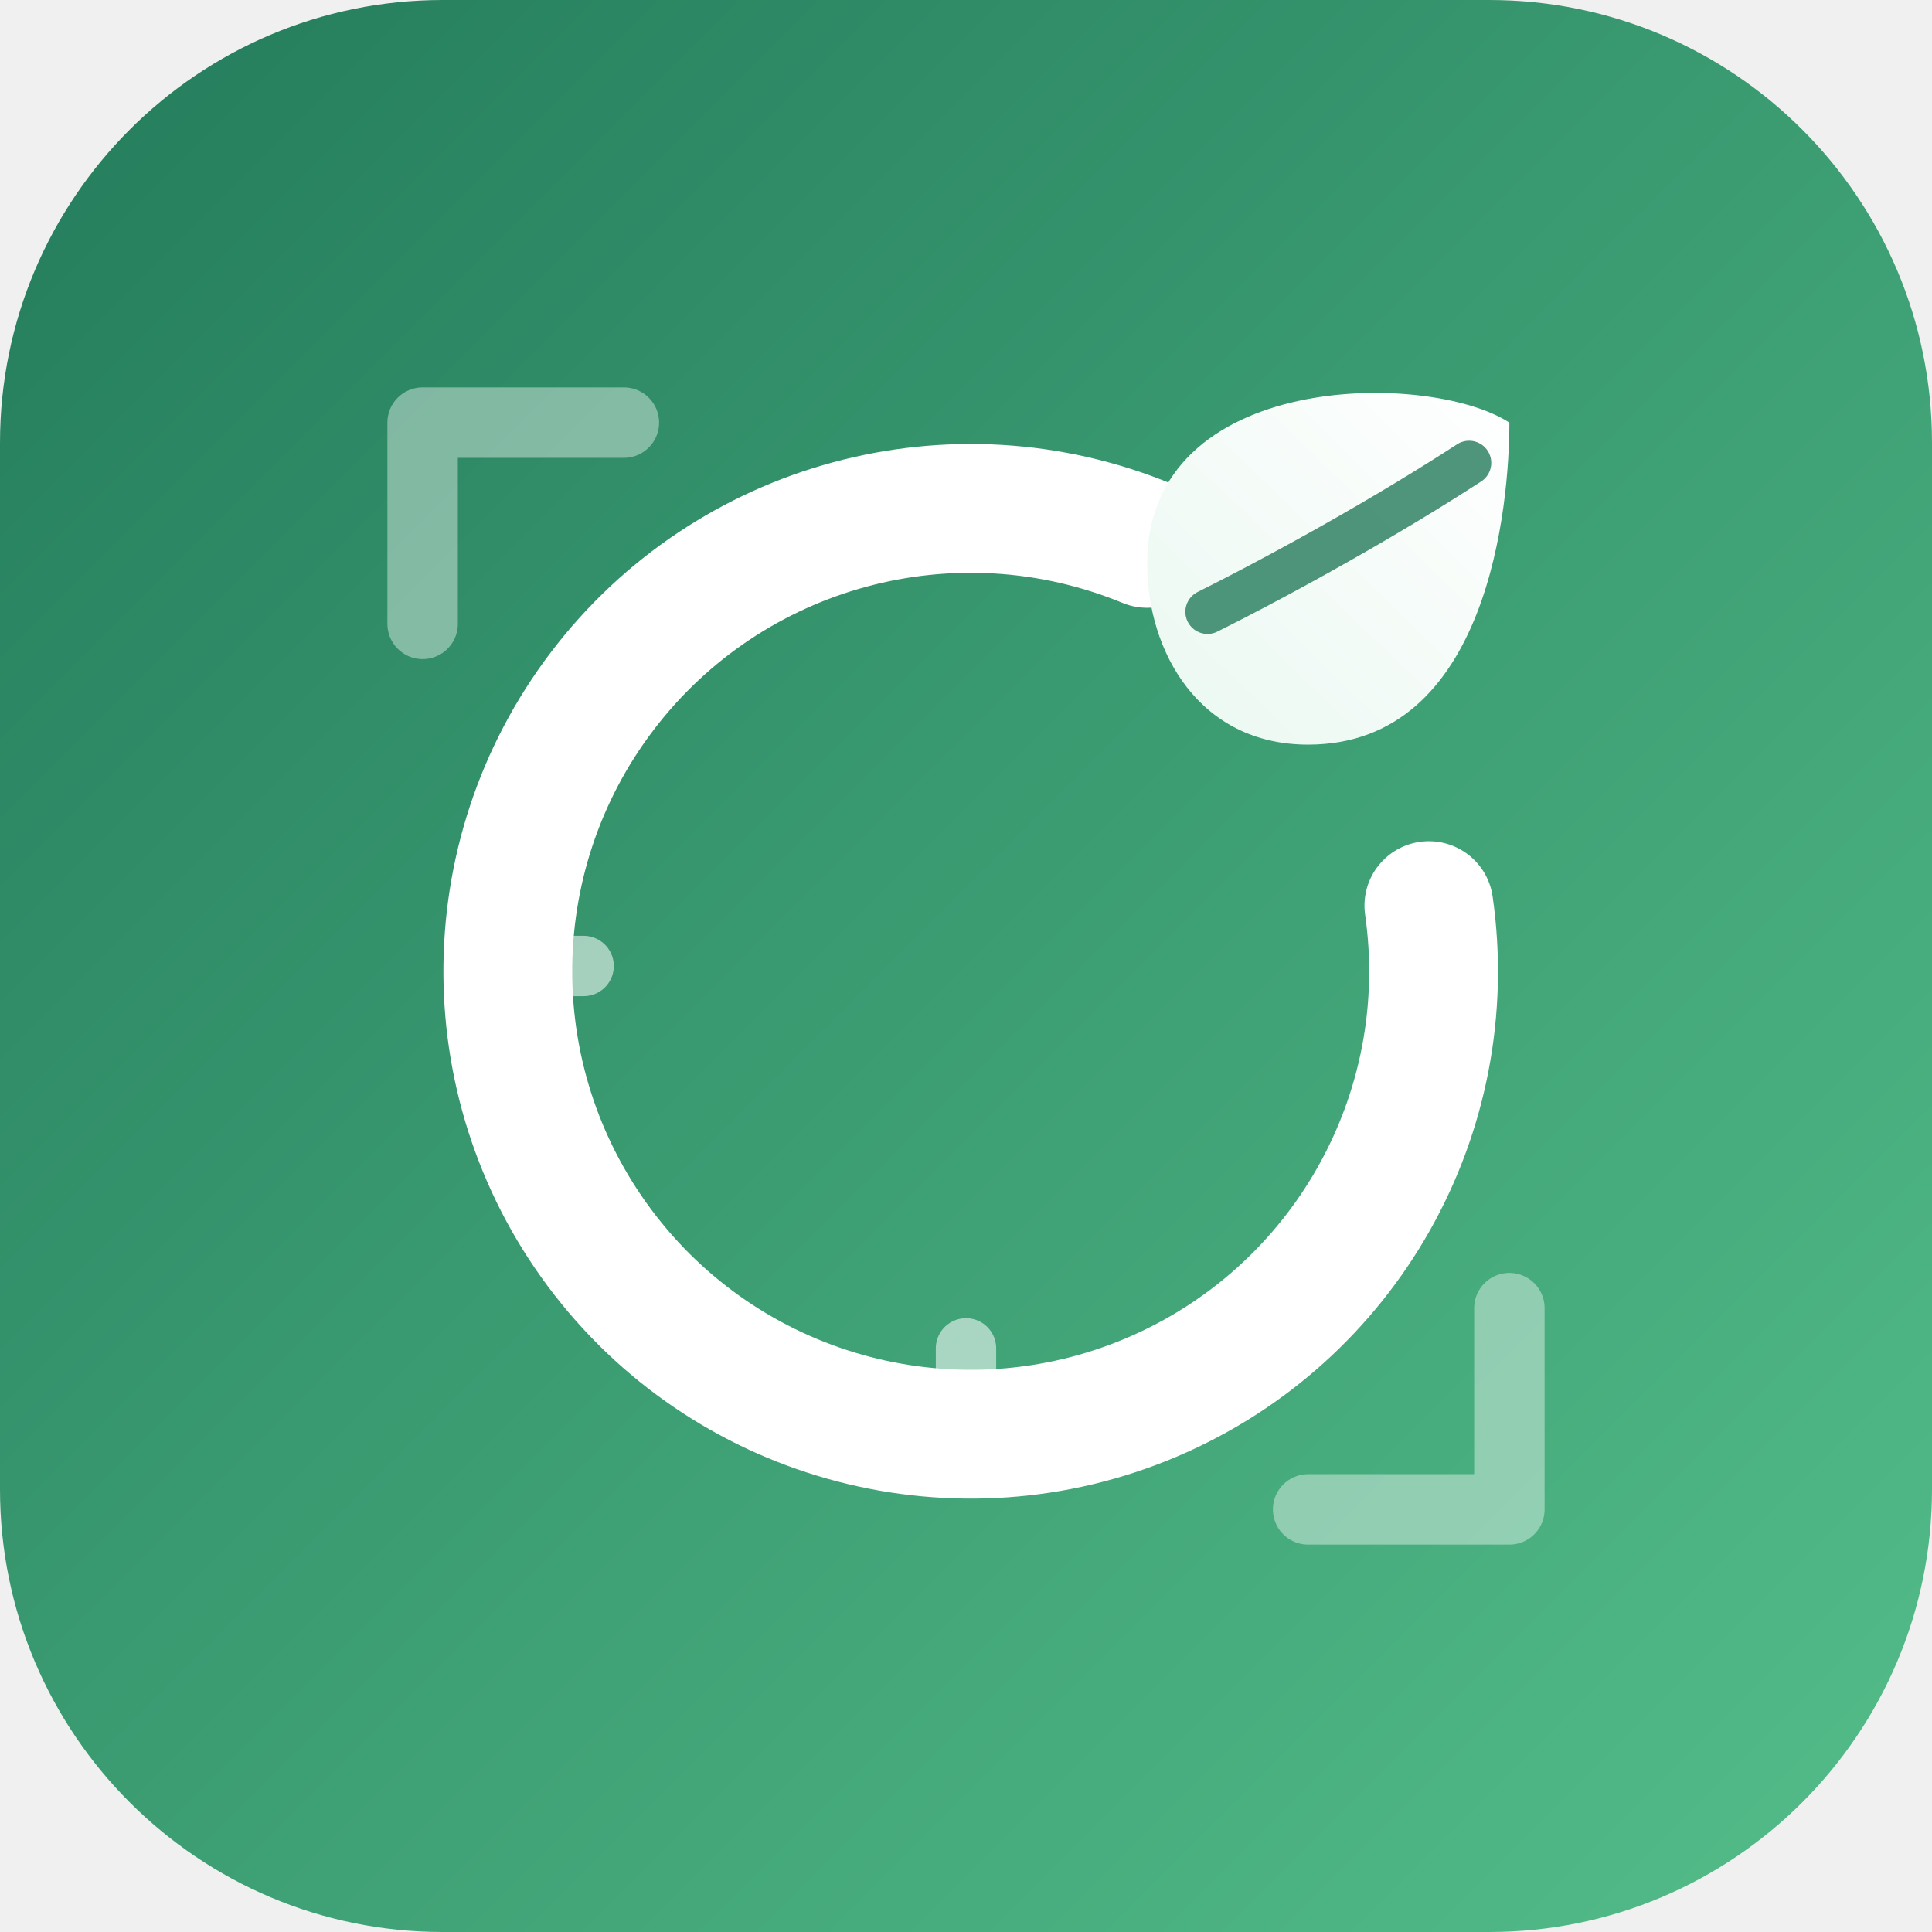
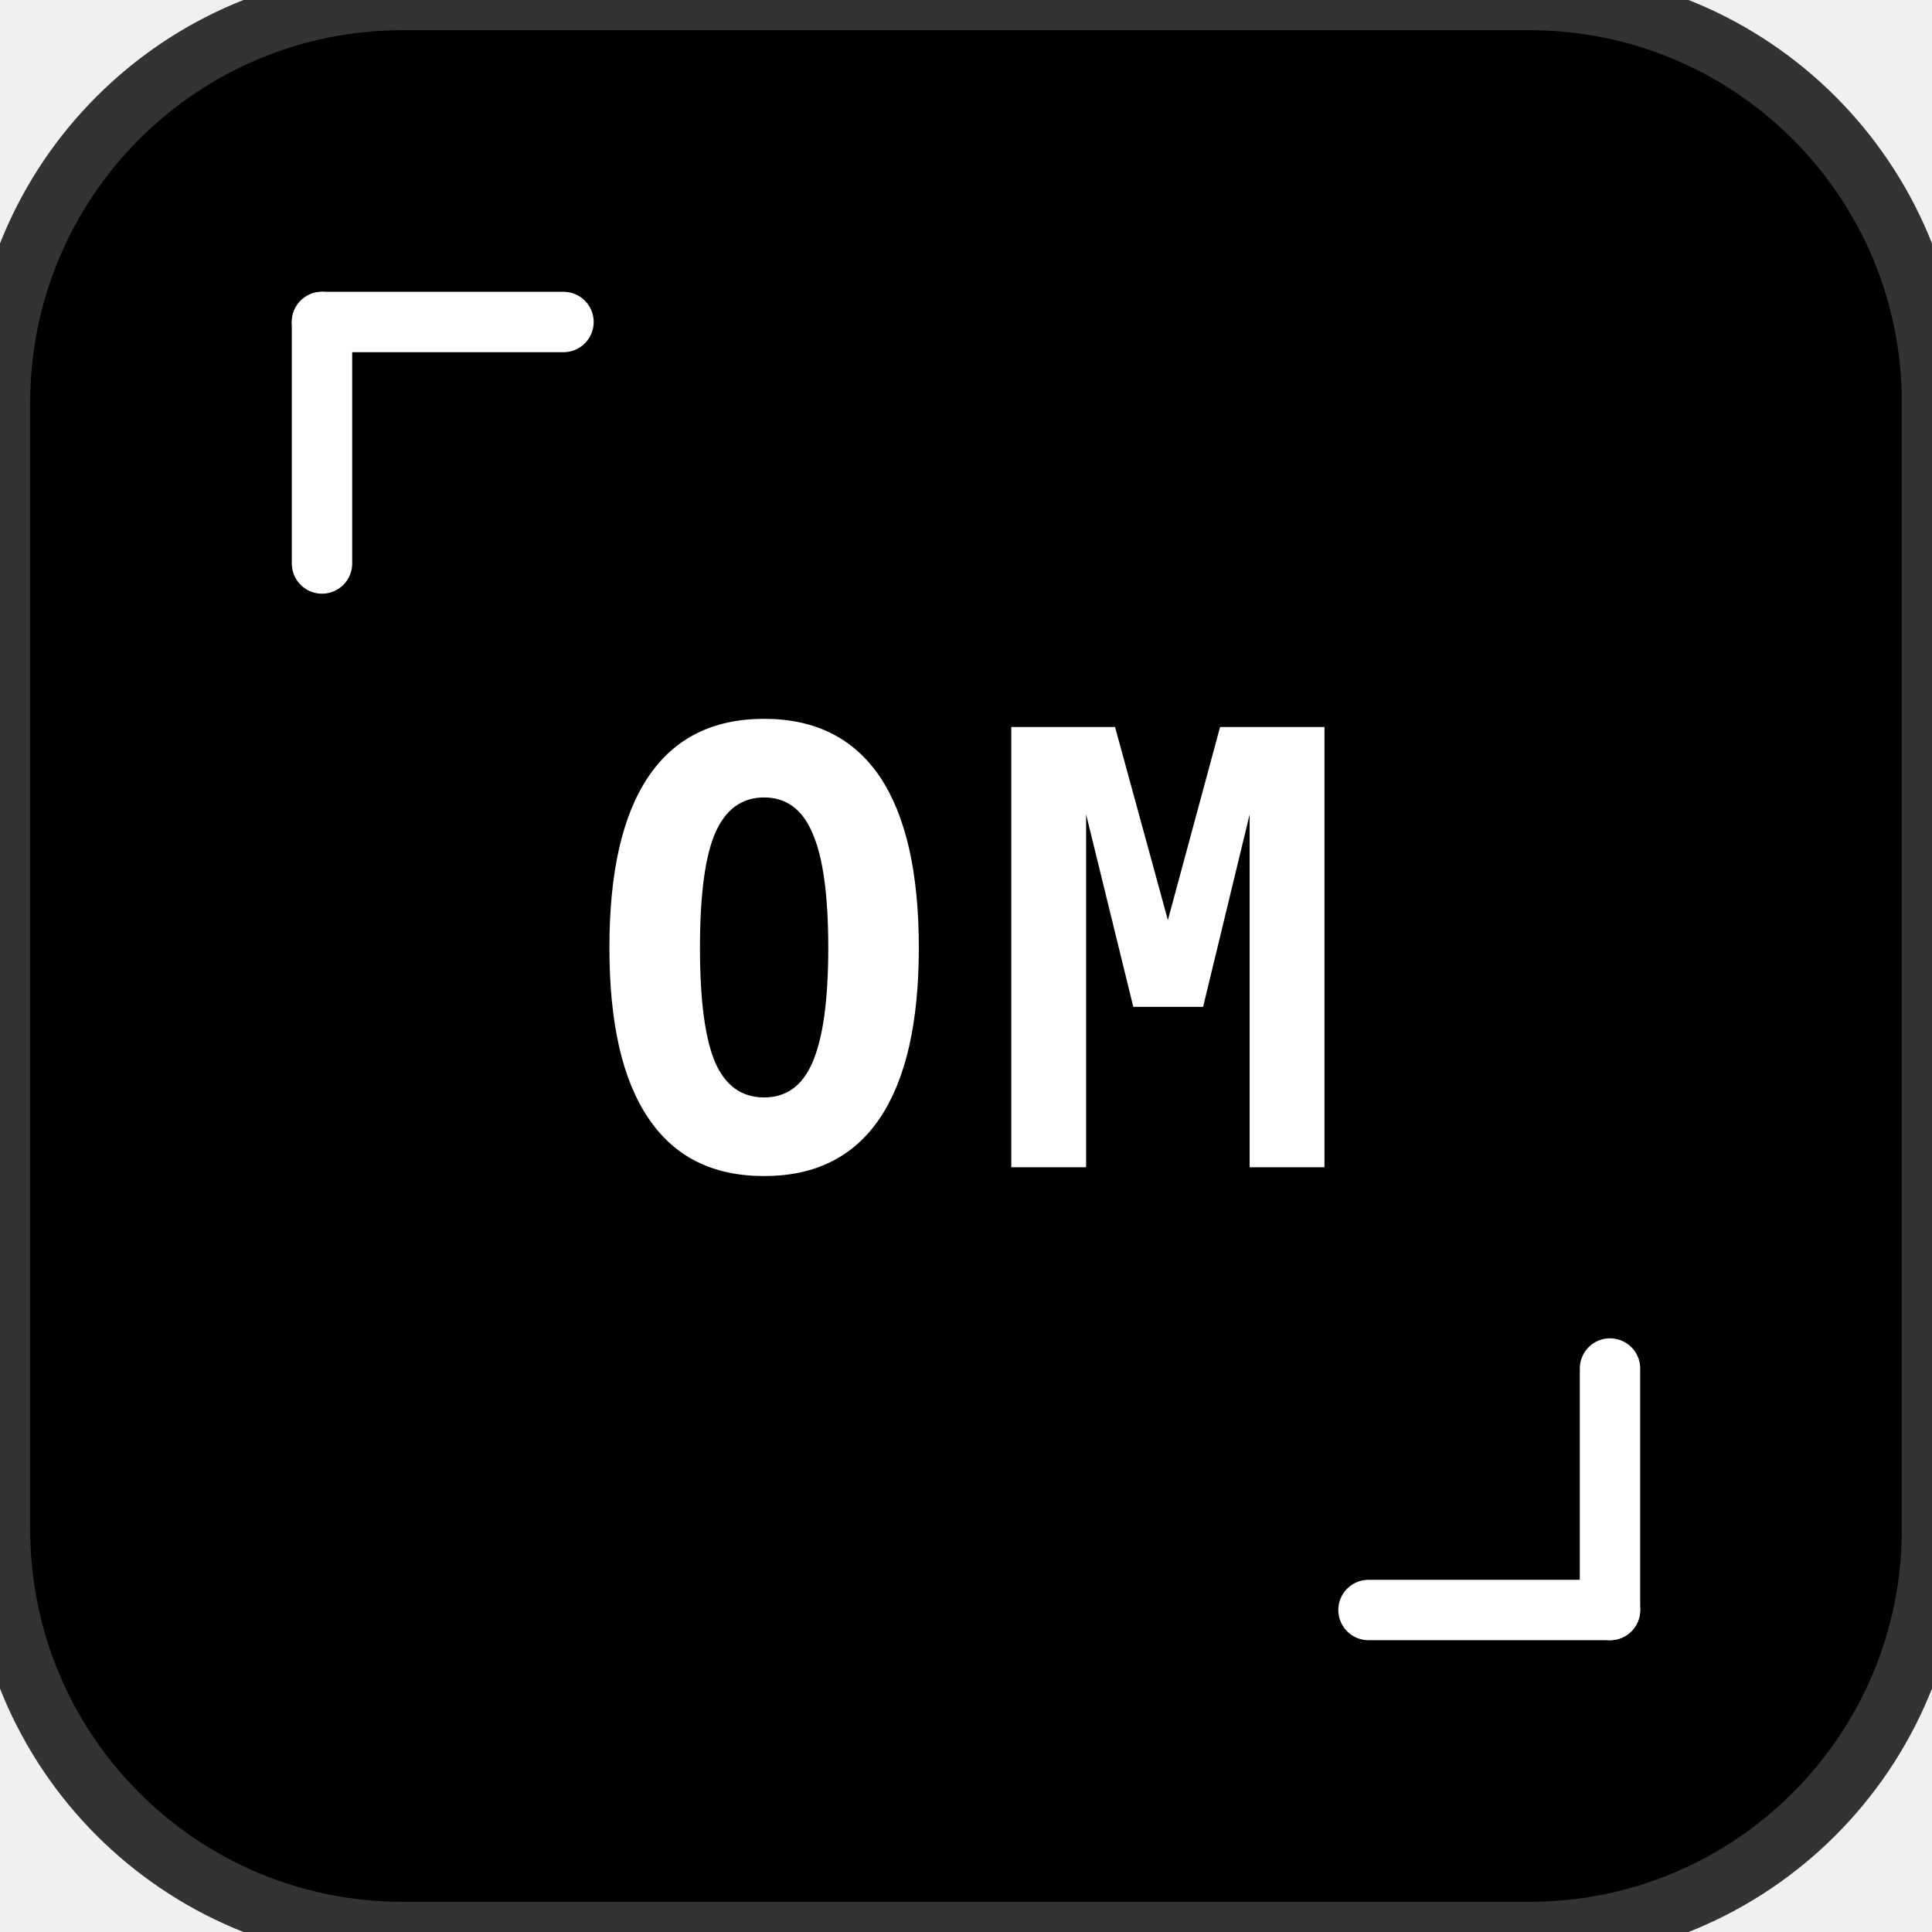
<svg xmlns="http://www.w3.org/2000/svg" viewBox="0 0 48 48" width="48" height="48" fill="none">
-   <defs>
-     <linearGradient id="om-bg" x1="0%" y1="0%" x2="100%" y2="100%">
-       <stop offset="0%" stop-color="#237B5B" />
-       <stop offset="100%" stop-color="#54BE8A" />
-     </linearGradient>
-     <linearGradient id="om-leaf" x1="0%" y1="100%" x2="100%" y2="0%">
-       <stop offset="0%" stop-color="#EAF8F1" />
-       <stop offset="100%" stop-color="#FFFFFF" />
-     </linearGradient>
-   </defs>
-   <rect width="48" height="48" rx="11" fill="url(#om-bg)" />
-   <path d="M 10.5 15.5 L 10.5 10.5 L 15.5 10.5" stroke="#FFFFFF" stroke-width="1.75" stroke-linecap="round" stroke-linejoin="round" stroke-opacity="0.4" />
-   <path d="M 37.5 32.5 L 37.5 37.5 L 32.5 37.5" stroke="#FFFFFF" stroke-width="1.75" stroke-linecap="round" stroke-linejoin="round" stroke-opacity="0.4" />
-   <line x1="12" y1="24" x2="14.5" y2="24" stroke="#FFFFFF" stroke-width="1.5" stroke-linecap="round" stroke-opacity="0.55" />
-   <line x1="24" y1="36" x2="24" y2="33.5" stroke="#FFFFFF" stroke-width="1.5" stroke-linecap="round" stroke-opacity="0.55" />
-   <path d="M 28.5 13.5 A 11.5 11.5 0 1 0 35.5 22.5" stroke="#FFFFFF" stroke-width="3.2" stroke-linecap="round" />
-   <path d="M 28.5 14 C 28.5 9.2, 35.5 9.2, 37.5 10.5 C 37.5 12.5, 37 18.5, 32.5 18.5 C 29.8 18.5, 28.5 16.2, 28.5 14 Z" fill="url(#om-leaf)" />
-   <path d="M 30 15.2 C 32 14.2, 34.5 12.8, 36.5 11.5" stroke="#237B5B" stroke-width="1.1" stroke-linecap="round" stroke-opacity="0.8" />
+   <rect width="48" height="48" rx="10" fill="#000000" stroke="#333333" stroke-width="1.5" />
+   <line x1="8" y1="8" x2="14" y2="8" stroke="#FFFFFF" stroke-width="1.5" stroke-linecap="round" />
+   <line x1="8" y1="8" x2="8" y2="14" stroke="#FFFFFF" stroke-width="1.5" stroke-linecap="round" />
+   <line x1="40" y1="40" x2="34" y2="40" stroke="#FFFFFF" stroke-width="1.5" stroke-linecap="round" />
+   <line x1="40" y1="40" x2="40" y2="34" stroke="#FFFFFF" stroke-width="1.5" stroke-linecap="round" />
+   <text x="24" y="29" fill="#FFFFFF" font-family="ui-monospace, SFMono-Regular, Menlo, monospace" font-size="15" font-weight="800" text-anchor="middle" letter-spacing="1">OM</text>
</svg>
